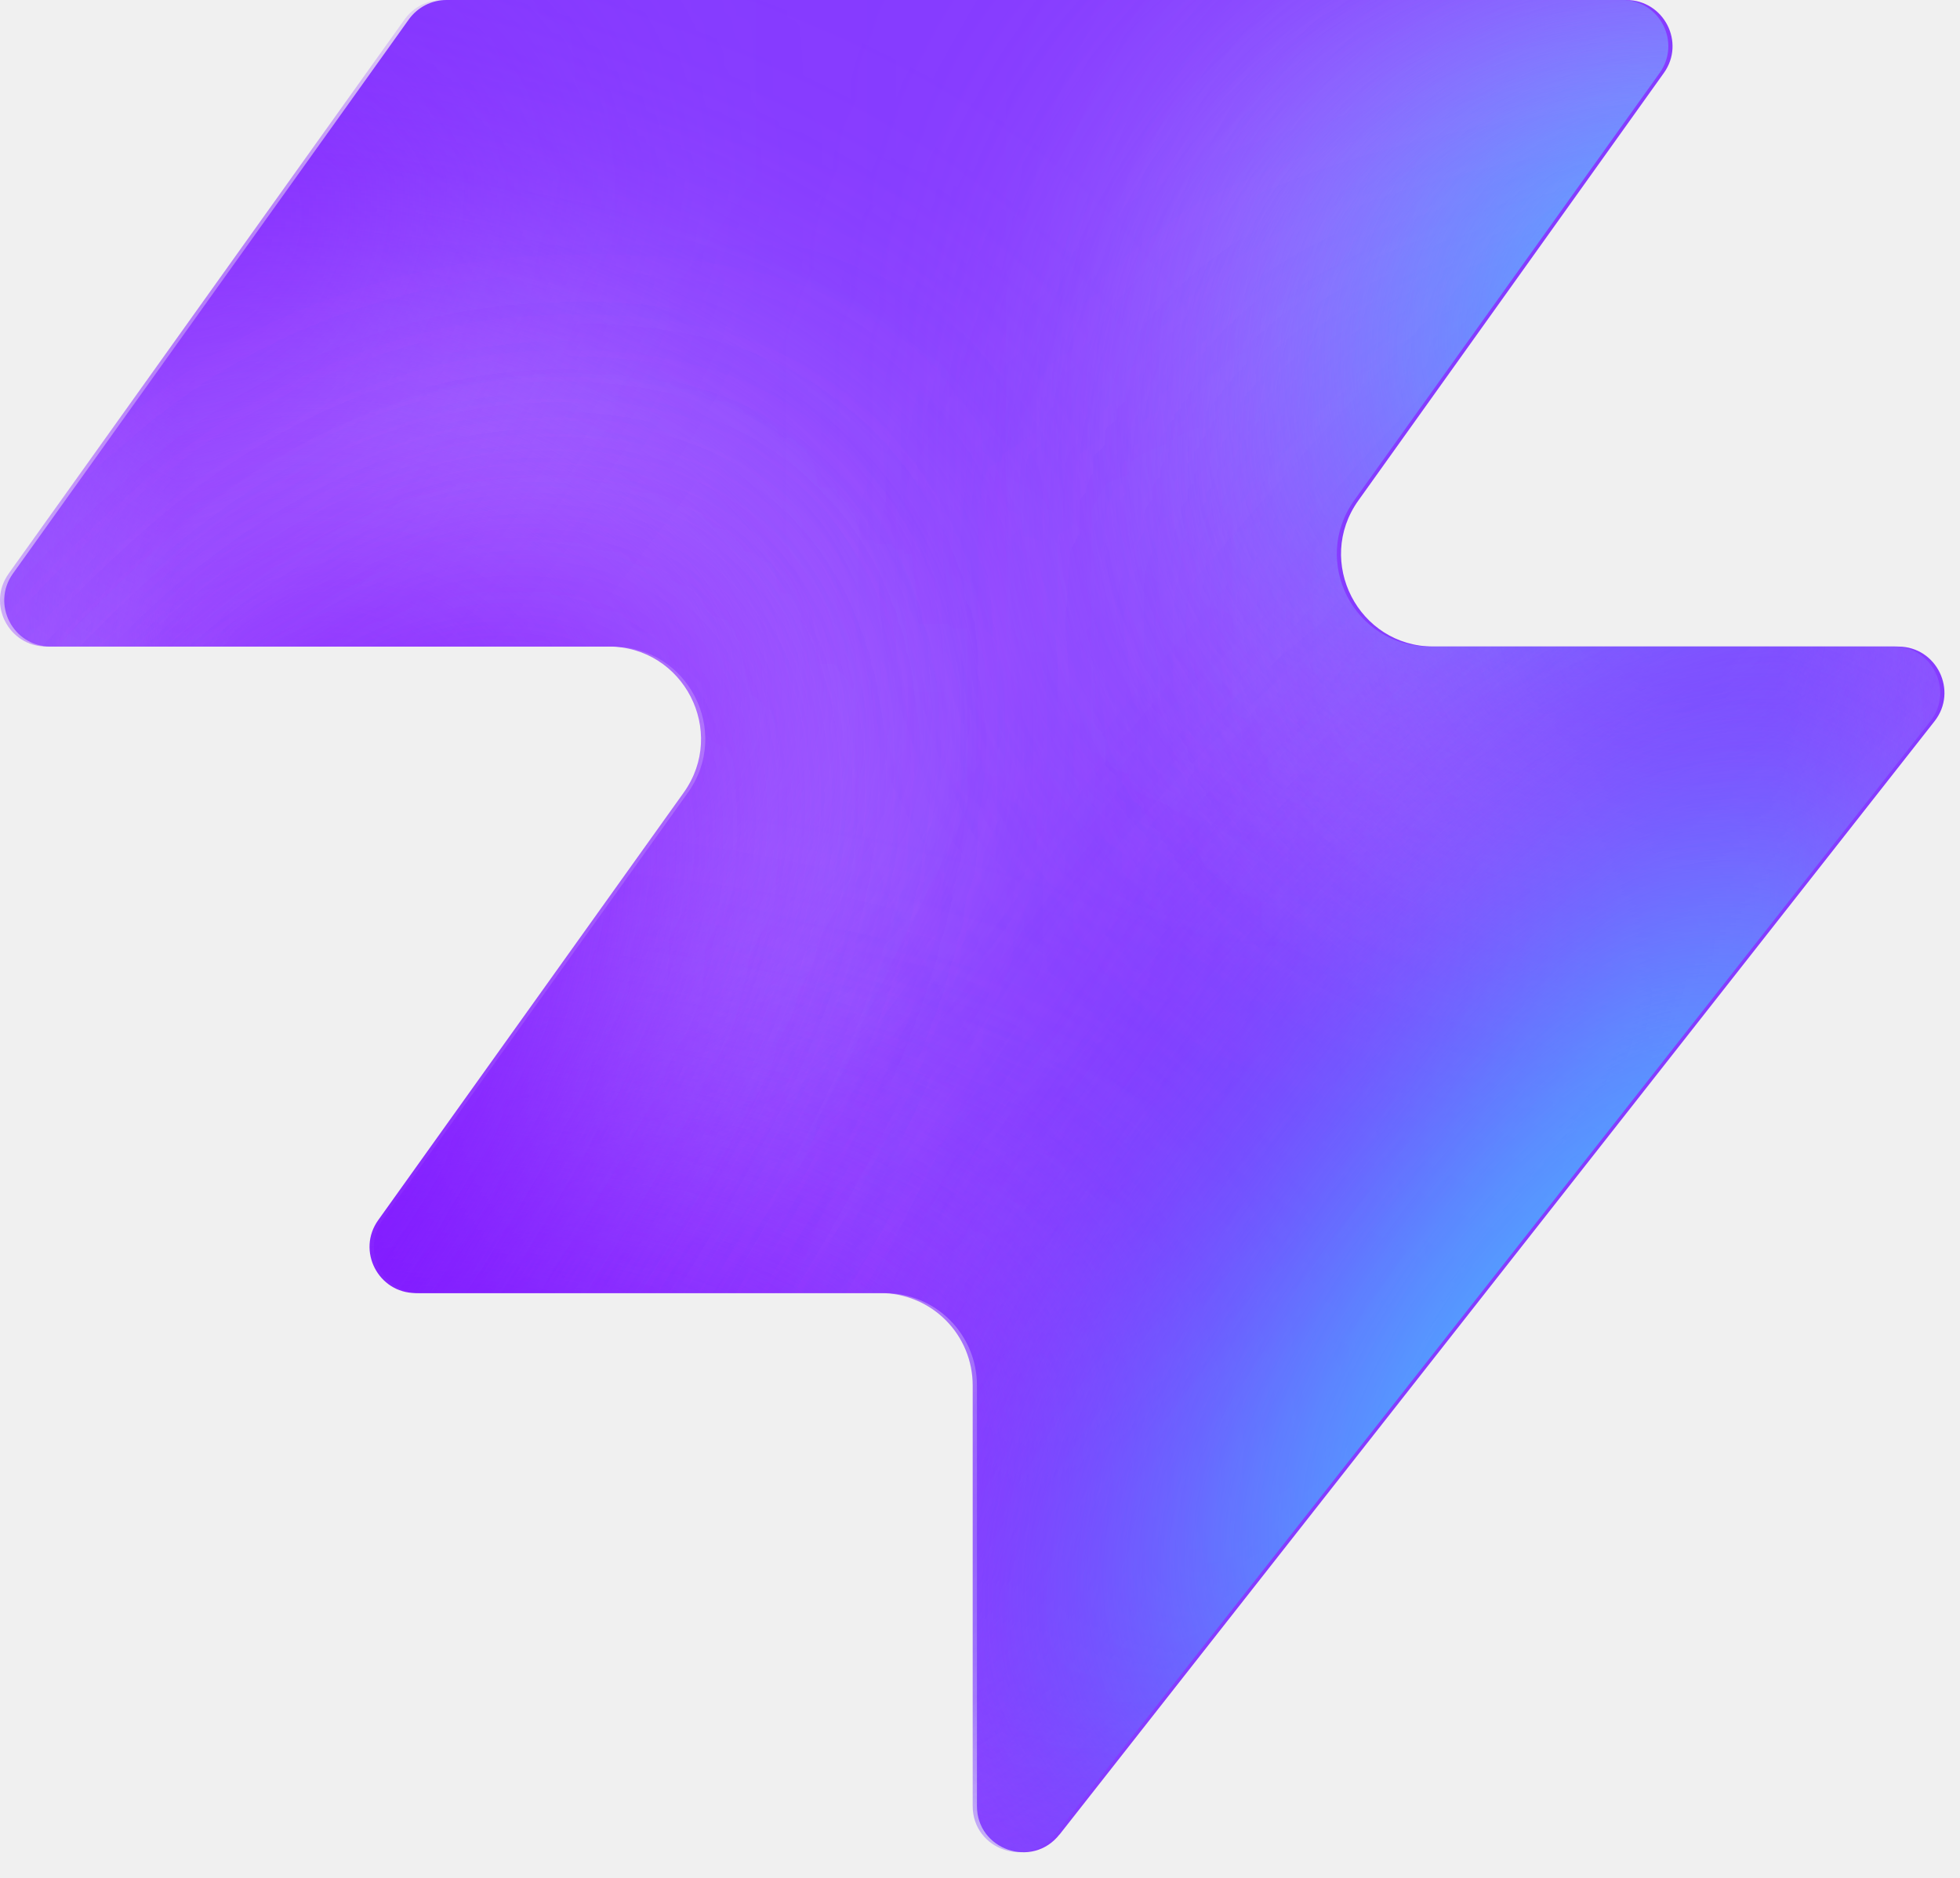
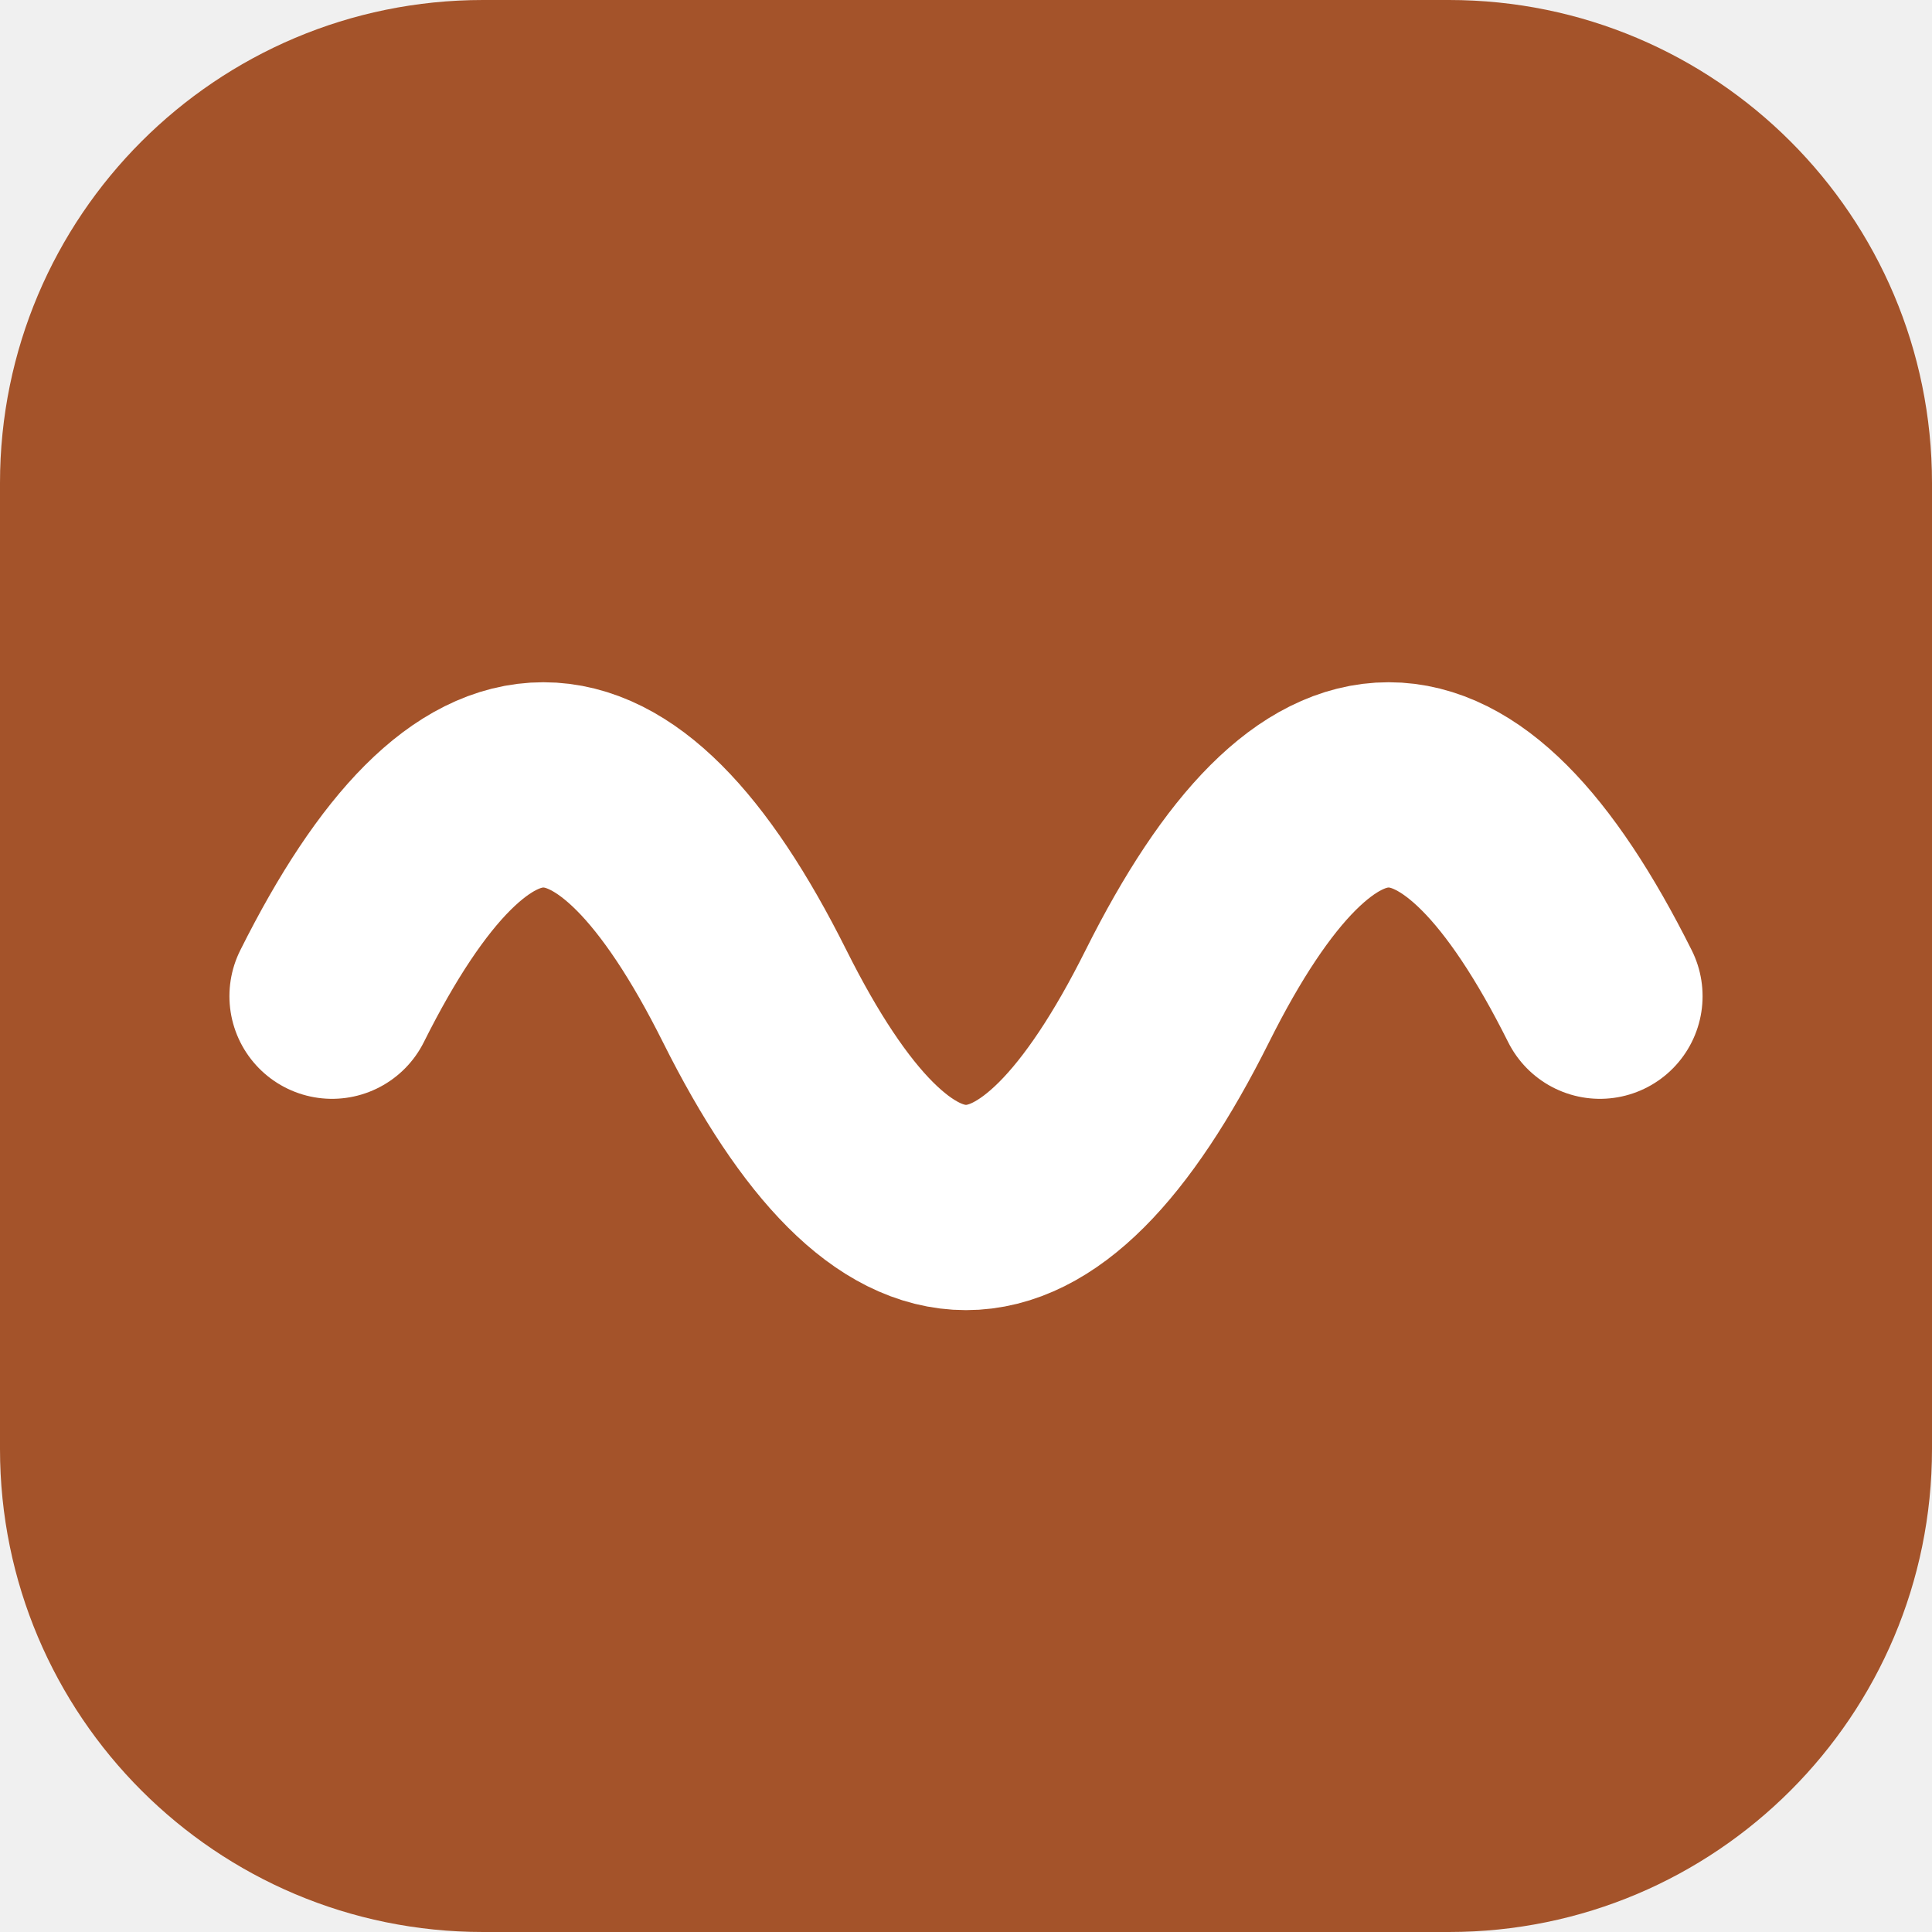
- <svg xmlns="http://www.w3.org/2000/svg" width="48" height="46" fill="none" viewBox="0 0 48 46">
-   <path fill="#863bff" d="M25.946 44.938c-.664.845-2.021.375-2.021-.698V33.937a2.26 2.26 0 0 0-2.262-2.262H10.287c-.92 0-1.456-1.04-.92-1.788l7.48-10.471c1.07-1.497 0-3.578-1.842-3.578H1.237c-.92 0-1.456-1.04-.92-1.788L10.013.474c.214-.297.556-.474.92-.474h28.894c.92 0 1.456 1.04.92 1.788l-7.48 10.471c-1.07 1.498 0 3.579 1.842 3.579h11.377c.943 0 1.473 1.088.89 1.83L25.947 44.94z" style="fill:#863bff;fill:color(display-p3 .525 .23 1);fill-opacity:1" />
-   <mask id="a" width="48" height="46" x="0" y="0" maskUnits="userSpaceOnUse" style="mask-type:alpha">
-     <path fill="#000" d="M25.842 44.938c-.664.844-2.021.375-2.021-.698V33.937a2.26 2.26 0 0 0-2.262-2.262H10.183c-.92 0-1.456-1.04-.92-1.788l7.48-10.471c1.07-1.498 0-3.579-1.842-3.579H1.133c-.92 0-1.456-1.04-.92-1.787L9.91.473c.214-.297.556-.474.92-.474h28.894c.92 0 1.456 1.04.92 1.788l-7.48 10.471c-1.07 1.498 0 3.578 1.842 3.578h11.377c.943 0 1.473 1.088.89 1.832L25.843 44.94z" style="fill:#000;fill-opacity:1" />
-   </mask>
-   <g mask="url(#a)">
-     <g filter="url(#b)">
-       <ellipse cx="5.508" cy="14.704" fill="#ede6ff" rx="5.508" ry="14.704" style="fill:#ede6ff;fill:color(display-p3 .927 .903 1);fill-opacity:1" transform="matrix(.00324 1 1 -.00324 -4.47 31.516)" />
-     </g>
-     <g filter="url(#c)">
-       <ellipse cx="10.399" cy="29.851" fill="#ede6ff" rx="10.399" ry="29.851" style="fill:#ede6ff;fill:color(display-p3 .927 .903 1);fill-opacity:1" transform="matrix(.00324 1 1 -.00324 -39.328 7.883)" />
-     </g>
-     <g filter="url(#d)">
-       <ellipse cx="5.508" cy="30.487" fill="#7e14ff" rx="5.508" ry="30.487" style="fill:#7e14ff;fill:color(display-p3 .492 .077 1);fill-opacity:1" transform="rotate(89.814 -25.913 -14.639)scale(1 -1)" />
-     </g>
-     <g filter="url(#e)">
-       <ellipse cx="5.508" cy="30.599" fill="#7e14ff" rx="5.508" ry="30.599" style="fill:#7e14ff;fill:color(display-p3 .492 .077 1);fill-opacity:1" transform="rotate(89.814 -32.644 -3.334)scale(1 -1)" />
-     </g>
-     <g filter="url(#f)">
-       <ellipse cx="5.508" cy="30.599" fill="#7e14ff" rx="5.508" ry="30.599" style="fill:#7e14ff;fill:color(display-p3 .492 .077 1);fill-opacity:1" transform="matrix(.00324 1 1 -.00324 -34.34 30.47)" />
-     </g>
-     <g filter="url(#g)">
-       <ellipse cx="14.072" cy="22.078" fill="#ede6ff" rx="14.072" ry="22.078" style="fill:#ede6ff;fill:color(display-p3 .927 .903 1);fill-opacity:1" transform="rotate(93.35 24.506 48.493)scale(-1 1)" />
-     </g>
-     <g filter="url(#h)">
-       <ellipse cx="3.47" cy="21.501" fill="#7e14ff" rx="3.47" ry="21.501" style="fill:#7e14ff;fill:color(display-p3 .492 .077 1);fill-opacity:1" transform="rotate(89.009 28.708 47.59)scale(-1 1)" />
-     </g>
-     <g filter="url(#i)">
-       <ellipse cx="3.47" cy="21.501" fill="#7e14ff" rx="3.47" ry="21.501" style="fill:#7e14ff;fill:color(display-p3 .492 .077 1);fill-opacity:1" transform="rotate(89.009 28.708 47.59)scale(-1 1)" />
-     </g>
-     <g filter="url(#j)">
-       <ellipse cx=".387" cy="8.972" fill="#7e14ff" rx="4.407" ry="29.108" style="fill:#7e14ff;fill:color(display-p3 .492 .077 1);fill-opacity:1" transform="rotate(39.51 .387 8.972)" />
-     </g>
-     <g filter="url(#k)">
-       <ellipse cx="47.523" cy="-6.092" fill="#7e14ff" rx="4.407" ry="29.108" style="fill:#7e14ff;fill:color(display-p3 .492 .077 1);fill-opacity:1" transform="rotate(37.892 47.523 -6.092)" />
-     </g>
-     <g filter="url(#l)">
-       <ellipse cx="41.412" cy="6.333" fill="#47bfff" rx="5.971" ry="9.665" style="fill:#47bfff;fill:color(display-p3 .28 .748 1);fill-opacity:1" transform="rotate(37.892 41.412 6.333)" />
-     </g>
-     <g filter="url(#m)">
-       <ellipse cx="-1.879" cy="38.332" fill="#7e14ff" rx="4.407" ry="29.108" style="fill:#7e14ff;fill:color(display-p3 .492 .077 1);fill-opacity:1" transform="rotate(37.892 -1.88 38.332)" />
-     </g>
-     <g filter="url(#n)">
-       <ellipse cx="-1.879" cy="38.332" fill="#7e14ff" rx="4.407" ry="29.108" style="fill:#7e14ff;fill:color(display-p3 .492 .077 1);fill-opacity:1" transform="rotate(37.892 -1.88 38.332)" />
-     </g>
-     <g filter="url(#o)">
-       <ellipse cx="35.651" cy="29.907" fill="#7e14ff" rx="4.407" ry="29.108" style="fill:#7e14ff;fill:color(display-p3 .492 .077 1);fill-opacity:1" transform="rotate(37.892 35.651 29.907)" />
-     </g>
-     <g filter="url(#p)">
-       <ellipse cx="38.418" cy="32.4" fill="#47bfff" rx="5.971" ry="15.297" style="fill:#47bfff;fill:color(display-p3 .28 .748 1);fill-opacity:1" transform="rotate(37.892 38.418 32.4)" />
-     </g>
-   </g>
-   <defs>
-     <filter id="b" width="60.045" height="41.654" x="-19.77" y="16.149" color-interpolation-filters="sRGB" filterUnits="userSpaceOnUse">
-       <feFlood flood-opacity="0" result="BackgroundImageFix" />
-       <feBlend in="SourceGraphic" in2="BackgroundImageFix" result="shape" />
-       <feGaussianBlur result="effect1_foregroundBlur_2002_17158" stdDeviation="7.659" />
-     </filter>
-     <filter id="c" width="90.34" height="51.437" x="-54.613" y="-7.533" color-interpolation-filters="sRGB" filterUnits="userSpaceOnUse">
-       <feFlood flood-opacity="0" result="BackgroundImageFix" />
-       <feBlend in="SourceGraphic" in2="BackgroundImageFix" result="shape" />
-       <feGaussianBlur result="effect1_foregroundBlur_2002_17158" stdDeviation="7.659" />
-     </filter>
-     <filter id="d" width="79.355" height="29.4" x="-49.64" y="2.03" color-interpolation-filters="sRGB" filterUnits="userSpaceOnUse">
-       <feFlood flood-opacity="0" result="BackgroundImageFix" />
-       <feBlend in="SourceGraphic" in2="BackgroundImageFix" result="shape" />
-       <feGaussianBlur result="effect1_foregroundBlur_2002_17158" stdDeviation="4.596" />
-     </filter>
-     <filter id="e" width="79.579" height="29.4" x="-45.045" y="20.029" color-interpolation-filters="sRGB" filterUnits="userSpaceOnUse">
-       <feFlood flood-opacity="0" result="BackgroundImageFix" />
-       <feBlend in="SourceGraphic" in2="BackgroundImageFix" result="shape" />
-       <feGaussianBlur result="effect1_foregroundBlur_2002_17158" stdDeviation="4.596" />
-     </filter>
-     <filter id="f" width="79.579" height="29.4" x="-43.513" y="21.178" color-interpolation-filters="sRGB" filterUnits="userSpaceOnUse">
-       <feFlood flood-opacity="0" result="BackgroundImageFix" />
-       <feBlend in="SourceGraphic" in2="BackgroundImageFix" result="shape" />
-       <feGaussianBlur result="effect1_foregroundBlur_2002_17158" stdDeviation="4.596" />
-     </filter>
-     <filter id="g" width="74.749" height="58.852" x="15.756" y="-17.901" color-interpolation-filters="sRGB" filterUnits="userSpaceOnUse">
-       <feFlood flood-opacity="0" result="BackgroundImageFix" />
-       <feBlend in="SourceGraphic" in2="BackgroundImageFix" result="shape" />
-       <feGaussianBlur result="effect1_foregroundBlur_2002_17158" stdDeviation="7.659" />
-     </filter>
-     <filter id="h" width="61.377" height="25.362" x="23.548" y="2.284" color-interpolation-filters="sRGB" filterUnits="userSpaceOnUse">
-       <feFlood flood-opacity="0" result="BackgroundImageFix" />
-       <feBlend in="SourceGraphic" in2="BackgroundImageFix" result="shape" />
-       <feGaussianBlur result="effect1_foregroundBlur_2002_17158" stdDeviation="4.596" />
-     </filter>
-     <filter id="i" width="61.377" height="25.362" x="23.548" y="2.284" color-interpolation-filters="sRGB" filterUnits="userSpaceOnUse">
-       <feFlood flood-opacity="0" result="BackgroundImageFix" />
-       <feBlend in="SourceGraphic" in2="BackgroundImageFix" result="shape" />
-       <feGaussianBlur result="effect1_foregroundBlur_2002_17158" stdDeviation="4.596" />
-     </filter>
-     <filter id="j" width="56.045" height="63.649" x="-27.636" y="-22.853" color-interpolation-filters="sRGB" filterUnits="userSpaceOnUse">
-       <feFlood flood-opacity="0" result="BackgroundImageFix" />
-       <feBlend in="SourceGraphic" in2="BackgroundImageFix" result="shape" />
-       <feGaussianBlur result="effect1_foregroundBlur_2002_17158" stdDeviation="4.596" />
-     </filter>
-     <filter id="k" width="54.814" height="64.646" x="20.116" y="-38.415" color-interpolation-filters="sRGB" filterUnits="userSpaceOnUse">
-       <feFlood flood-opacity="0" result="BackgroundImageFix" />
-       <feBlend in="SourceGraphic" in2="BackgroundImageFix" result="shape" />
-       <feGaussianBlur result="effect1_foregroundBlur_2002_17158" stdDeviation="4.596" />
-     </filter>
-     <filter id="l" width="33.541" height="35.313" x="24.641" y="-11.323" color-interpolation-filters="sRGB" filterUnits="userSpaceOnUse">
-       <feFlood flood-opacity="0" result="BackgroundImageFix" />
-       <feBlend in="SourceGraphic" in2="BackgroundImageFix" result="shape" />
-       <feGaussianBlur result="effect1_foregroundBlur_2002_17158" stdDeviation="4.596" />
-     </filter>
-     <filter id="m" width="54.814" height="64.646" x="-29.286" y="6.009" color-interpolation-filters="sRGB" filterUnits="userSpaceOnUse">
-       <feFlood flood-opacity="0" result="BackgroundImageFix" />
-       <feBlend in="SourceGraphic" in2="BackgroundImageFix" result="shape" />
-       <feGaussianBlur result="effect1_foregroundBlur_2002_17158" stdDeviation="4.596" />
-     </filter>
-     <filter id="n" width="54.814" height="64.646" x="-29.286" y="6.009" color-interpolation-filters="sRGB" filterUnits="userSpaceOnUse">
-       <feFlood flood-opacity="0" result="BackgroundImageFix" />
-       <feBlend in="SourceGraphic" in2="BackgroundImageFix" result="shape" />
-       <feGaussianBlur result="effect1_foregroundBlur_2002_17158" stdDeviation="4.596" />
-     </filter>
-     <filter id="o" width="54.814" height="64.646" x="8.244" y="-2.416" color-interpolation-filters="sRGB" filterUnits="userSpaceOnUse">
-       <feFlood flood-opacity="0" result="BackgroundImageFix" />
-       <feBlend in="SourceGraphic" in2="BackgroundImageFix" result="shape" />
-       <feGaussianBlur result="effect1_foregroundBlur_2002_17158" stdDeviation="4.596" />
-     </filter>
-     <filter id="p" width="39.409" height="43.623" x="18.713" y="10.588" color-interpolation-filters="sRGB" filterUnits="userSpaceOnUse">
-       <feFlood flood-opacity="0" result="BackgroundImageFix" />
-       <feBlend in="SourceGraphic" in2="BackgroundImageFix" result="shape" />
-       <feGaussianBlur result="effect1_foregroundBlur_2002_17158" stdDeviation="4.596" />
-     </filter>
-   </defs>
+ <svg xmlns="http://www.w3.org/2000/svg" viewBox="0 0 32 32">
+   <rect width="32" height="32" rx="8" fill="#a4532a" />
+   <path d="M5.5 16.5 Q9 9.5 12.5 16.5 T19.5 16.5 T26.5 16.5" fill="none" stroke="#fff" stroke-width="3.4" stroke-linecap="round" stroke-linejoin="round" />
</svg>
